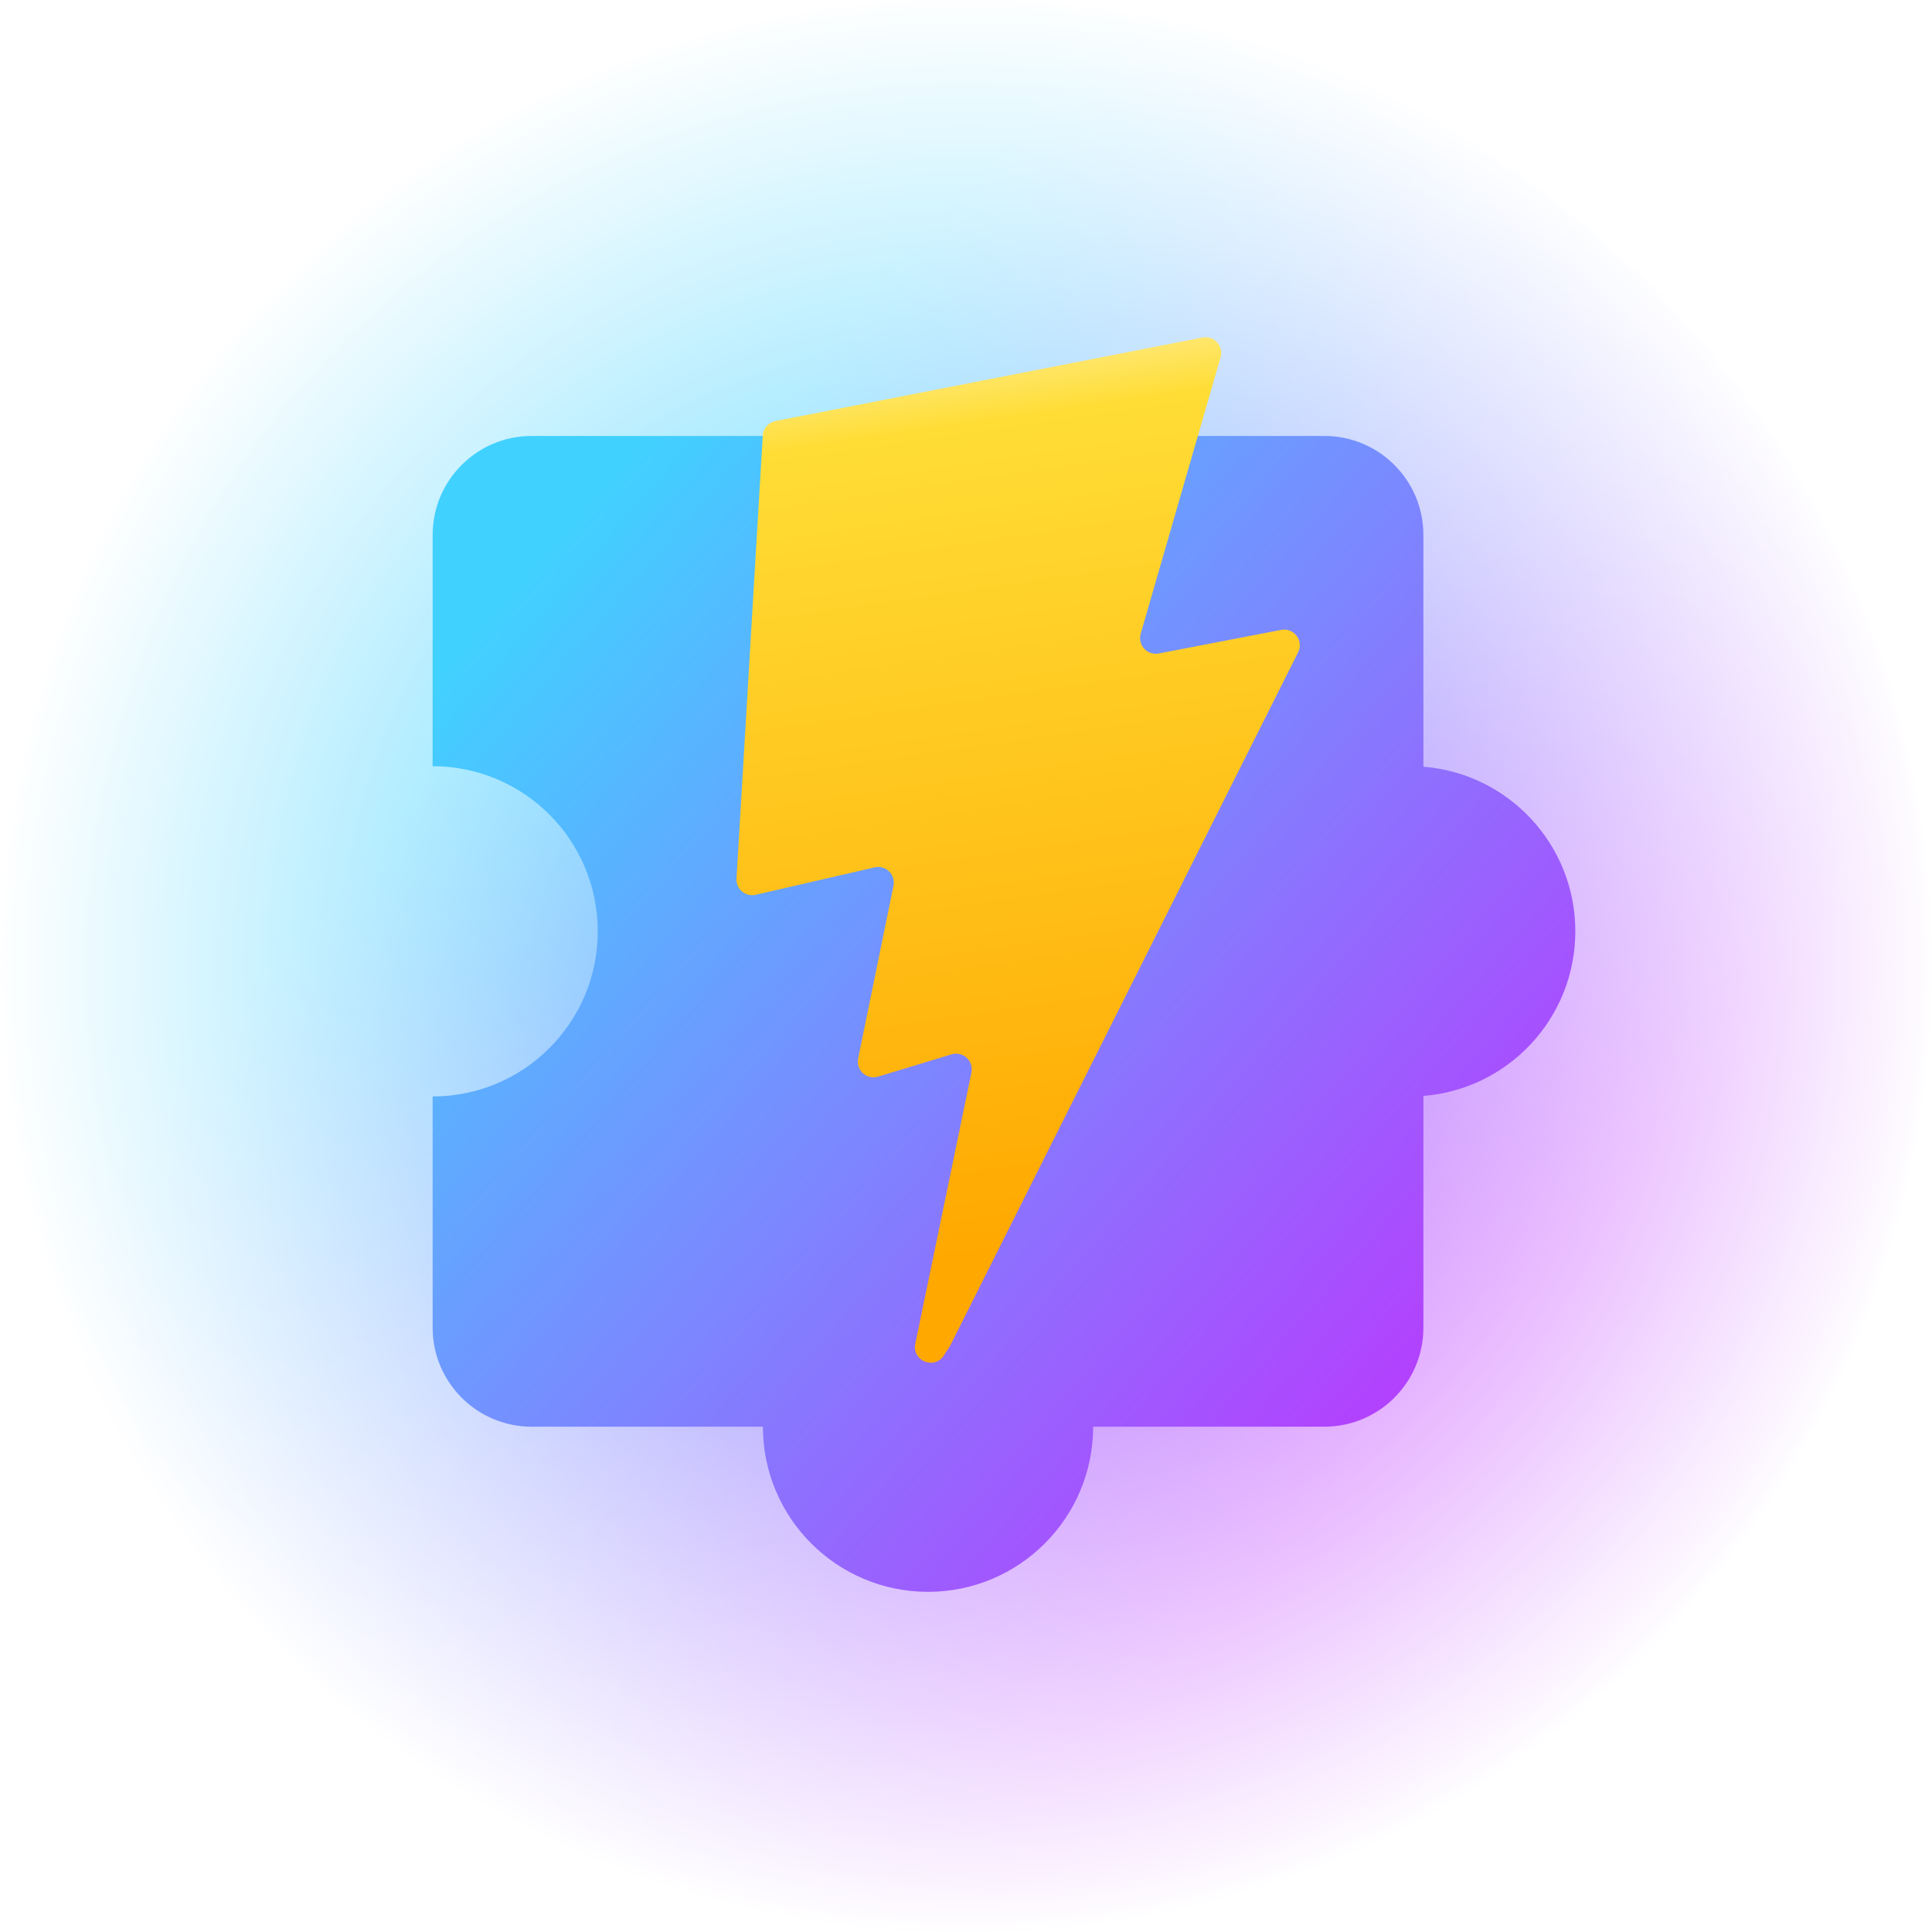
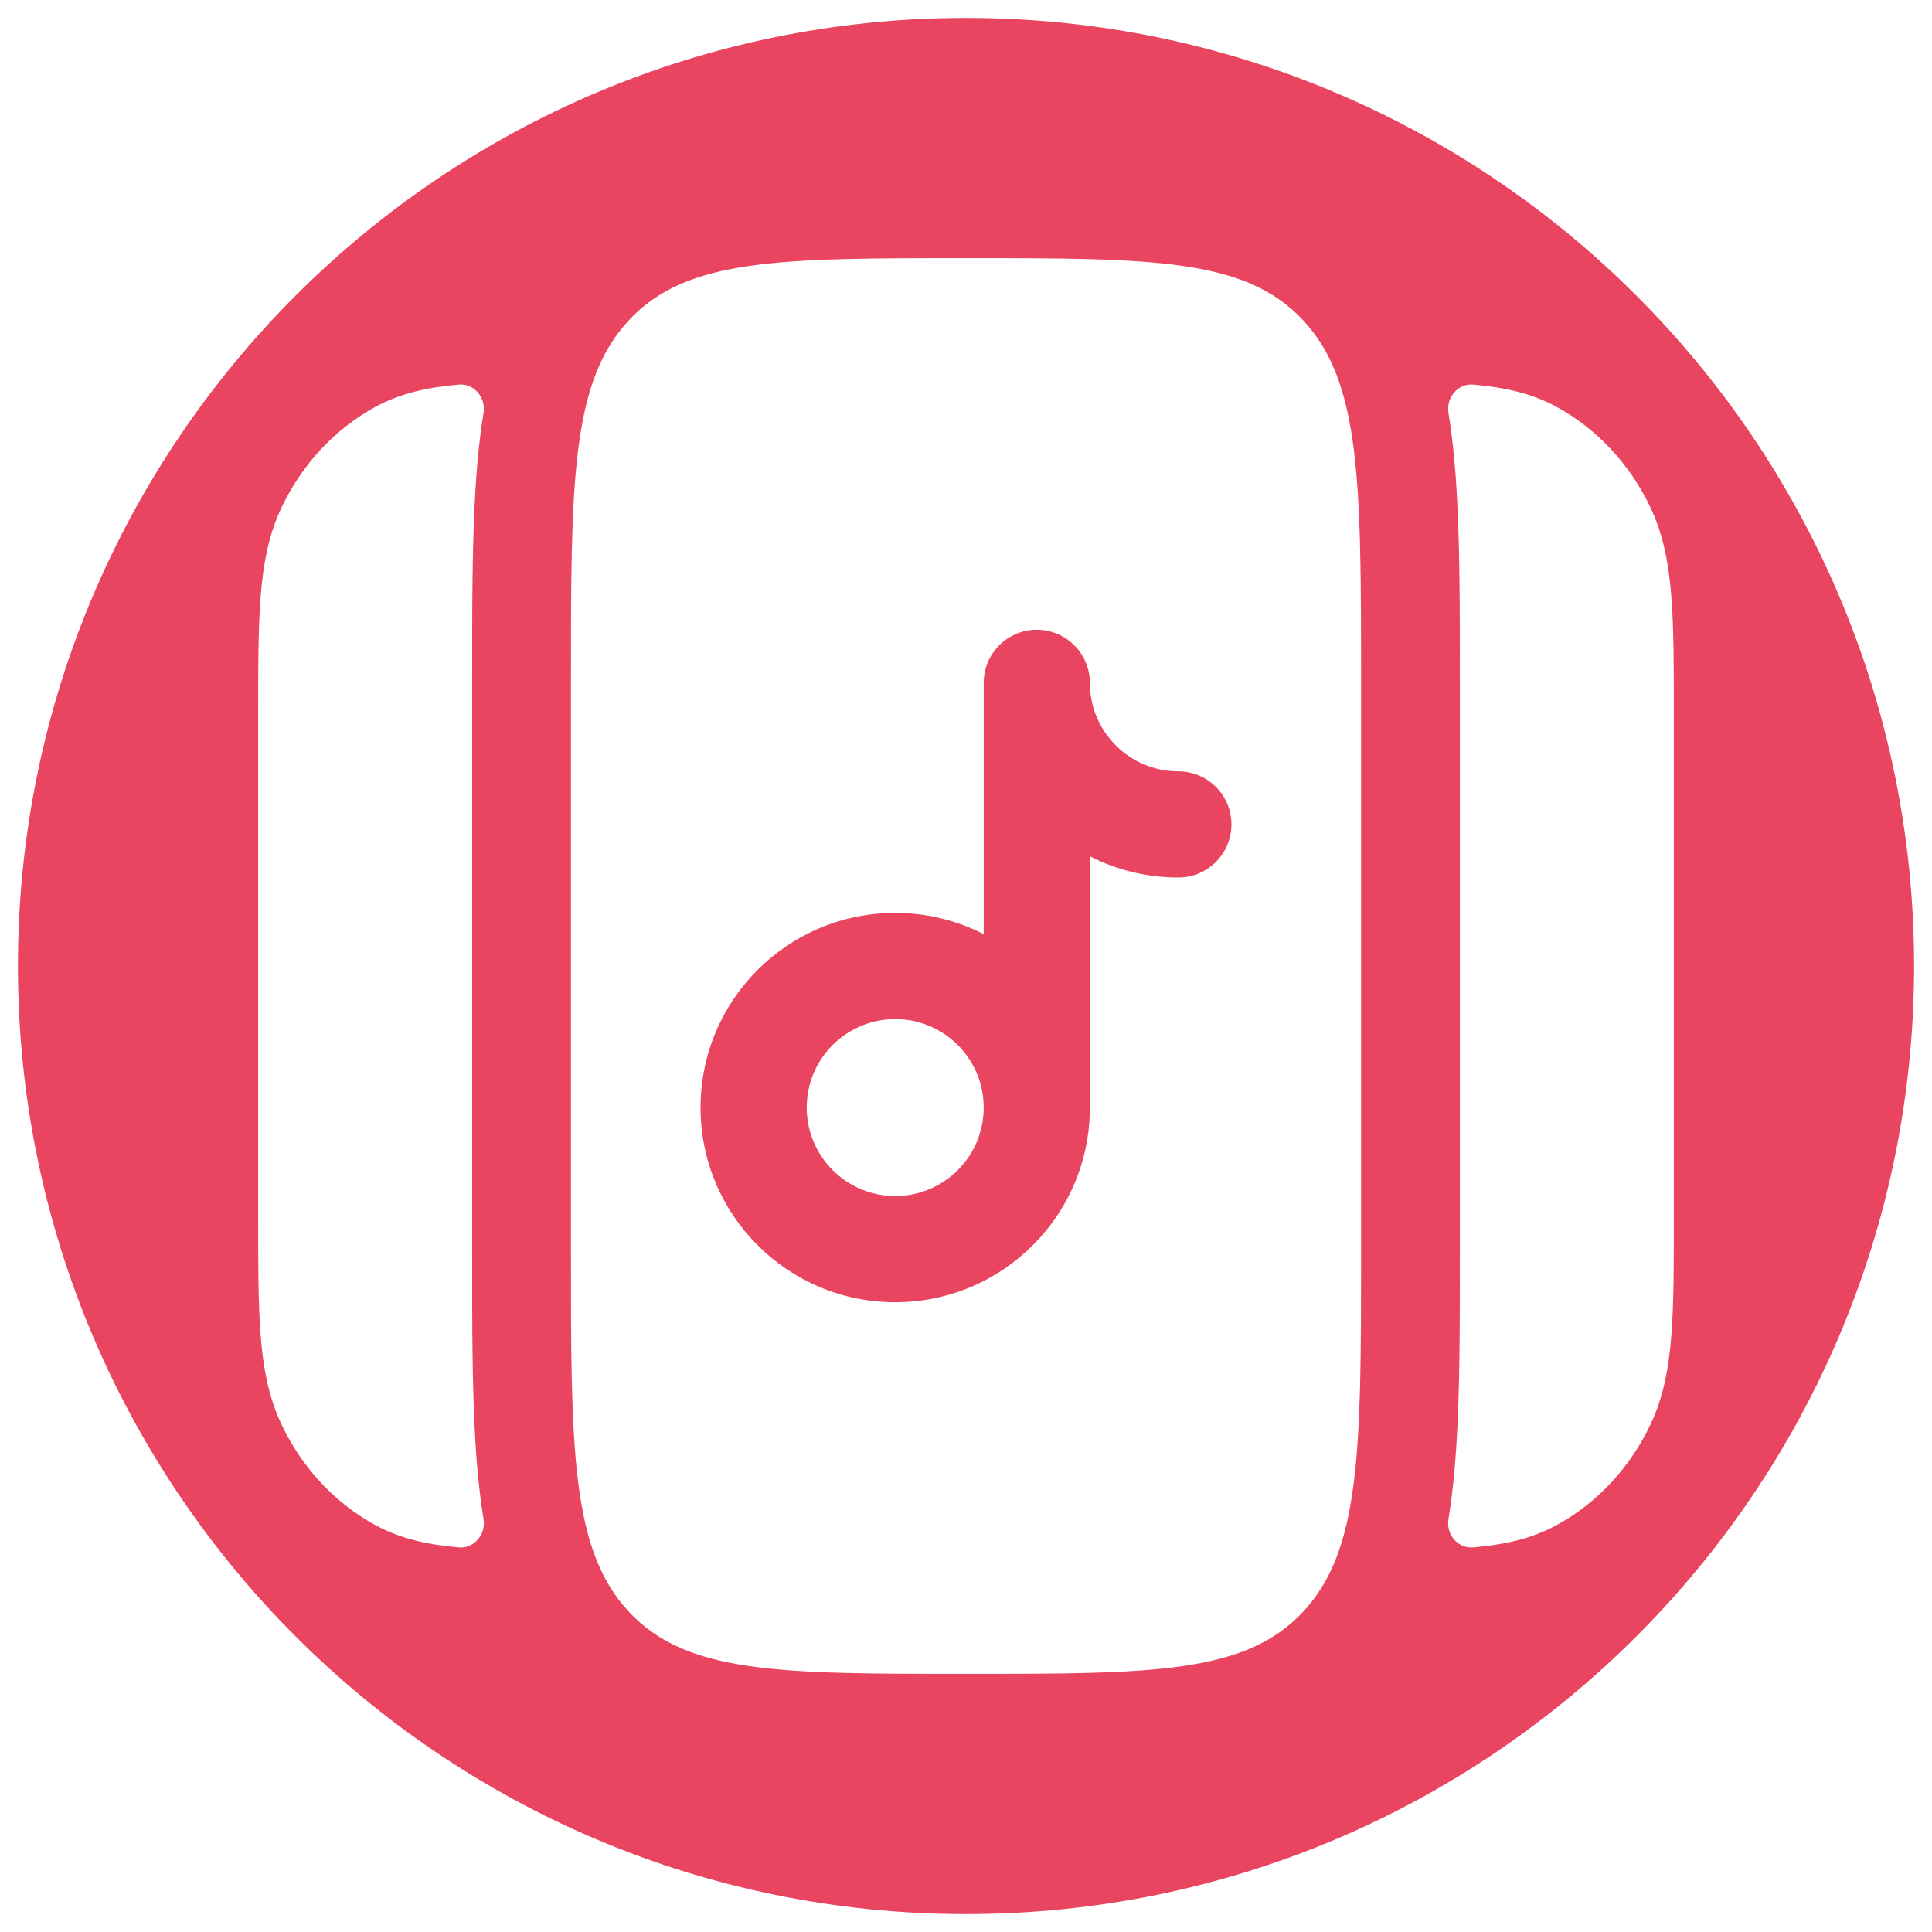
- <svg xmlns="http://www.w3.org/2000/svg" width="585" height="585" viewBox="0 0 585 585" fill="none">
-   <mask id="mask0_2_13" style="mask-type:alpha" maskUnits="userSpaceOnUse" x="0" y="0" width="585" height="585">
-     <path d="M585 292.5C585 454.043 454.043 585 292.5 585C130.957 585 0 454.043 0 292.5C0 130.957 130.957 0 292.5 0C454.043 0 585 130.957 585 292.5Z" fill="url(#paint0_radial_2_13)" />
-   </mask>
-   <g mask="url(#mask0_2_13)">
-     <path d="M585 292.5C585 454.043 454.043 585 292.5 585C130.957 585 0 454.043 0 292.5C0 130.957 130.957 0 292.5 0C454.043 0 585 130.957 585 292.5Z" fill="url(#paint1_linear_2_13)" />
-   </g>
-   <path fill-rule="evenodd" clip-rule="evenodd" d="M281 182C308.614 182 331 159.614 331 132L401 132C417.569 132 431 145.431 431 162V232.158C456.744 234.195 477 255.732 477 282C477 308.268 456.744 329.805 431 331.842V402C431 418.569 417.569 432 401 432H331C331 459.614 308.614 482 281 482C253.386 482 231 459.614 231 432H161C144.431 432 131 418.569 131 402L131 332C158.614 332 181 309.614 181 282C181 254.386 158.614 232 131 232L131 162C131 145.431 144.431 132 161 132L231 132C231 159.614 253.386 182 281 182Z" fill="url(#paint2_linear_2_13)" />
-   <path d="M364.115 102.193L234.791 127.497C232.666 127.913 231.092 129.712 230.964 131.871L223.009 266.034C222.821 269.194 225.728 271.647 228.816 270.936L264.822 262.638C268.191 261.862 271.235 264.825 270.543 268.208L259.845 320.515C259.125 324.035 262.435 327.046 265.878 326.001L288.117 319.254C291.565 318.209 294.877 321.228 294.148 324.751L277.148 406.914C276.084 412.053 282.93 414.856 285.785 410.449L287.692 407.507L393.073 197.505C394.838 193.989 391.795 189.98 387.927 190.725L350.865 197.867C347.382 198.538 344.419 195.299 345.402 191.897L369.592 108.161C370.576 104.753 367.602 101.511 364.115 102.193Z" fill="url(#paint3_linear_2_13)" />
-   <defs>
-     <radialGradient id="paint0_radial_2_13" cx="0" cy="0" r="1" gradientUnits="userSpaceOnUse" gradientTransform="translate(292.958 292.042) rotate(90) scale(292.958 292.958)">
-       <stop />
-       <stop offset="1" stop-opacity="0" />
-     </radialGradient>
-     <linearGradient id="paint1_linear_2_13" x1="216.056" y1="140.528" x2="477.969" y2="374.671" gradientUnits="userSpaceOnUse">
-       <stop stop-color="#41D1FF" />
-       <stop offset="1" stop-color="#BD34FE" />
-     </linearGradient>
-     <linearGradient id="paint2_linear_2_13" x1="116.5" y1="223" x2="414.5" y2="482" gradientUnits="userSpaceOnUse">
-       <stop stop-color="#41D1FF" />
-       <stop offset="1" stop-color="#BD34FE" />
-     </linearGradient>
-     <linearGradient id="paint3_linear_2_13" x1="270.74" y1="109.063" x2="309.973" y2="378.586" gradientUnits="userSpaceOnUse">
-       <stop stop-color="#FFEA83" />
-       <stop offset="0.083" stop-color="#FFDD35" />
-       <stop offset="1" stop-color="#FFA800" />
-     </linearGradient>
-   </defs>
+ <svg xmlns="http://www.w3.org/2000/svg" viewBox="0 0 500 500">
+   <path d="M 495.36 250 C 495.36 385.509 385.509 495.36 250 495.36 C 114.491 495.36 4.64 385.509 4.64 250 C 4.64 114.491 114.491 4.64 250 4.64 C 385.509 4.64 495.36 114.491 495.36 250 Z M 377.807 174.915 L 377.807 325.084 C 377.809 343.088 377.809 359.251 376.96 373.245 C 376.662 378.186 376.257 382.855 375.707 387.241 C 375.462 389.21 375.182 391.17 374.861 393.12 C 374.209 397.08 377.27 400.814 381.267 400.462 C 389.163 399.769 396.292 398.291 402.951 394.644 C 413.371 388.936 421.844 379.827 427.155 368.625 C 430.547 361.466 431.923 353.801 432.568 345.316 C 433.191 337.116 433.191 327.028 433.191 314.694 L 433.191 185.308 C 433.191 172.973 433.191 162.883 432.568 154.685 C 431.923 146.198 430.547 138.533 427.155 131.375 C 421.844 120.173 413.371 111.065 402.951 105.357 C 396.292 101.71 389.163 100.231 381.267 99.537 C 377.27 99.186 374.209 102.921 374.861 106.88 C 375.182 108.829 375.462 110.79 375.707 112.759 C 376.257 117.145 376.662 121.815 376.96 126.755 C 377.809 140.749 377.809 156.911 377.807 174.915 Z M 123.039 126.755 C 123.338 121.815 123.744 117.145 124.292 112.759 C 124.539 110.79 124.819 108.829 125.139 106.88 C 125.791 102.921 122.73 99.186 118.732 99.537 C 110.838 100.231 103.708 101.71 97.049 105.357 C 86.628 111.065 78.156 120.173 72.846 131.375 C 69.453 138.533 68.077 146.198 67.432 154.685 C 66.809 162.884 66.809 172.972 66.809 185.308 L 66.809 314.692 C 66.809 327.028 66.809 337.116 67.432 345.316 C 68.077 353.801 69.453 361.466 72.846 368.625 C 78.156 379.827 86.628 388.936 97.049 394.644 C 103.708 398.291 110.838 399.769 118.732 400.462 C 122.73 400.814 125.791 397.08 125.139 393.12 C 124.819 391.17 124.539 389.21 124.292 387.241 C 123.744 382.855 123.338 378.186 123.039 373.245 C 122.191 359.251 122.191 343.088 122.192 325.084 L 122.192 174.915 C 122.191 156.911 122.191 140.749 123.039 126.755 Z M 147.754 323.276 C 147.754 375.09 147.754 400.997 162.728 417.094 C 177.701 433.191 201.801 433.191 250 433.191 C 298.199 433.191 322.298 433.191 337.272 417.094 C 352.246 400.997 352.246 375.09 352.246 323.276 L 352.246 176.724 C 352.246 124.909 352.246 99.002 337.272 82.906 C 322.298 66.809 298.199 66.809 250 66.809 C 201.801 66.809 177.701 66.809 162.728 82.906 C 147.754 99.002 147.754 124.909 147.754 176.724 Z M 304.957 199.623 C 312.545 199.623 318.697 205.774 318.697 213.362 C 318.697 220.95 312.545 227.101 304.957 227.101 C 296.712 227.101 288.928 225.121 282.058 221.607 L 282.058 286.638 C 282.058 314.461 259.504 337.016 231.681 337.016 C 203.858 337.016 181.303 314.461 181.303 286.638 C 181.303 258.815 203.858 236.261 231.681 236.261 C 239.926 236.261 247.71 238.241 254.58 241.755 L 254.58 176.724 C 254.58 169.136 260.731 162.984 268.319 162.984 C 275.907 162.984 282.058 169.136 282.058 176.724 C 282.058 189.37 292.31 199.623 304.957 199.623 Z M 208.782 286.638 C 208.782 299.286 219.033 309.537 231.681 309.537 C 244.328 309.537 254.58 299.286 254.58 286.638 C 254.58 273.991 244.328 263.739 231.681 263.739 C 219.033 263.739 208.782 273.991 208.782 286.638 Z" style="fill: rgb(233, 69, 96);" />
</svg>
